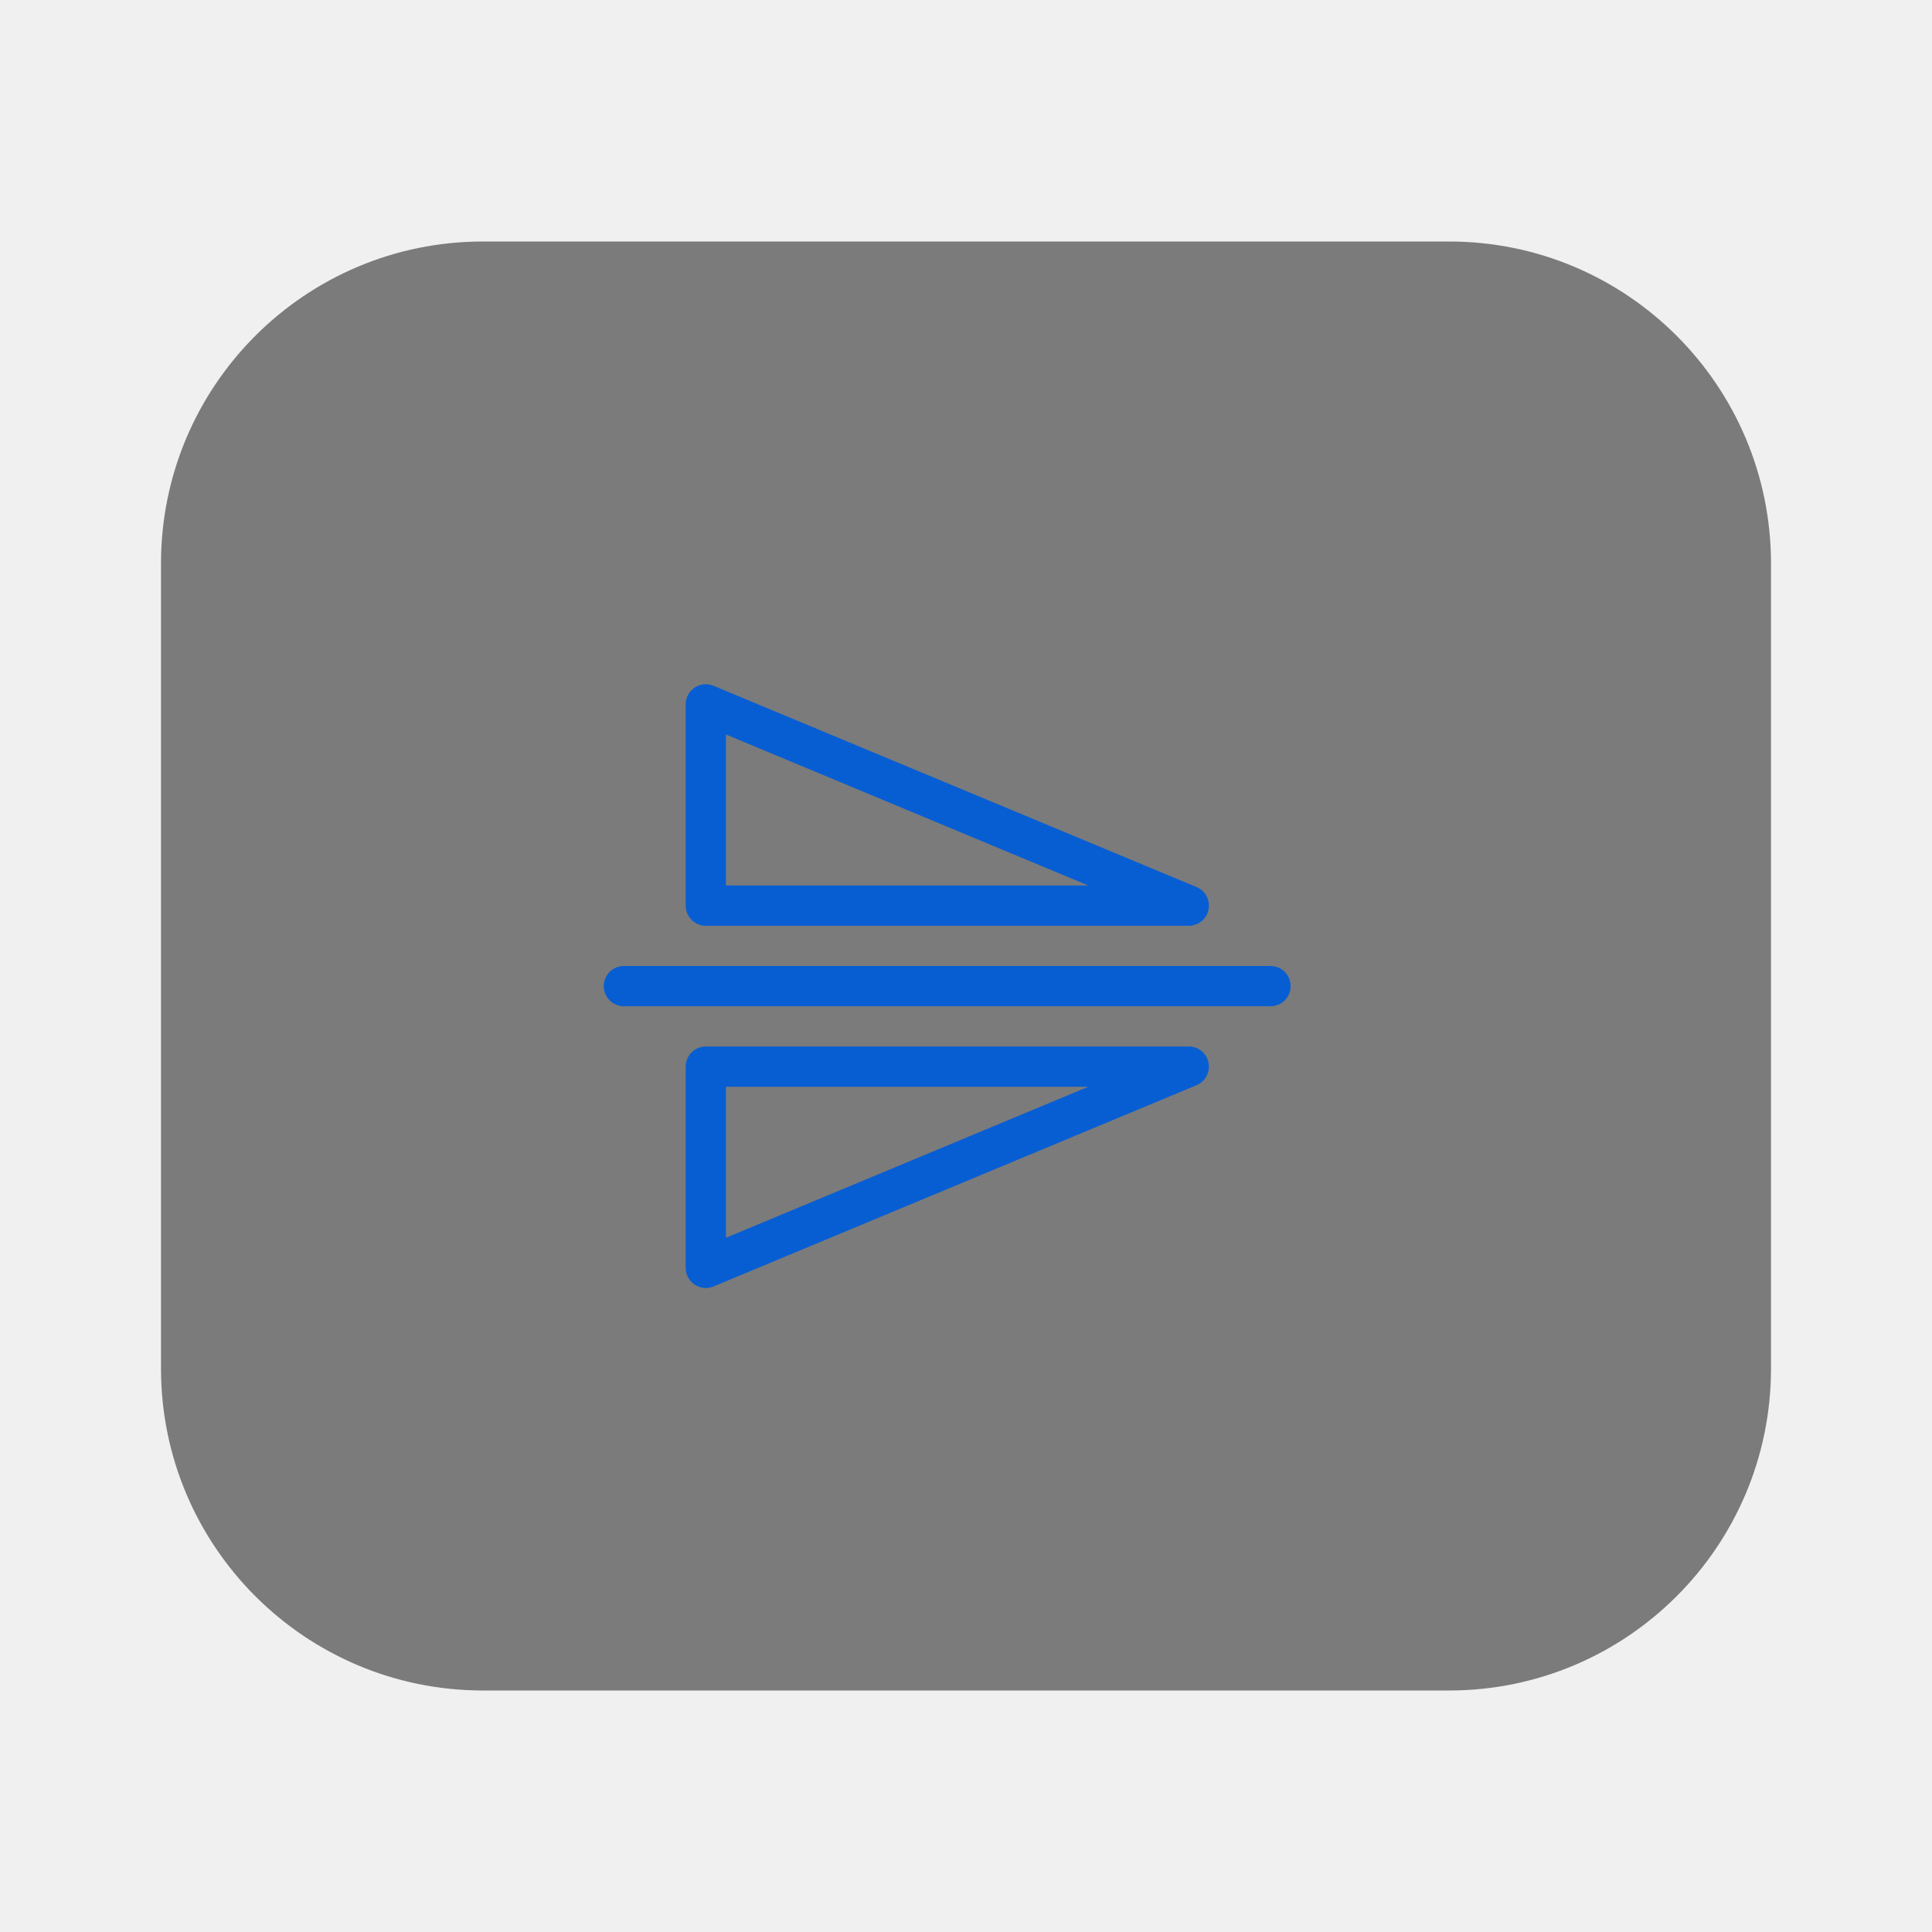
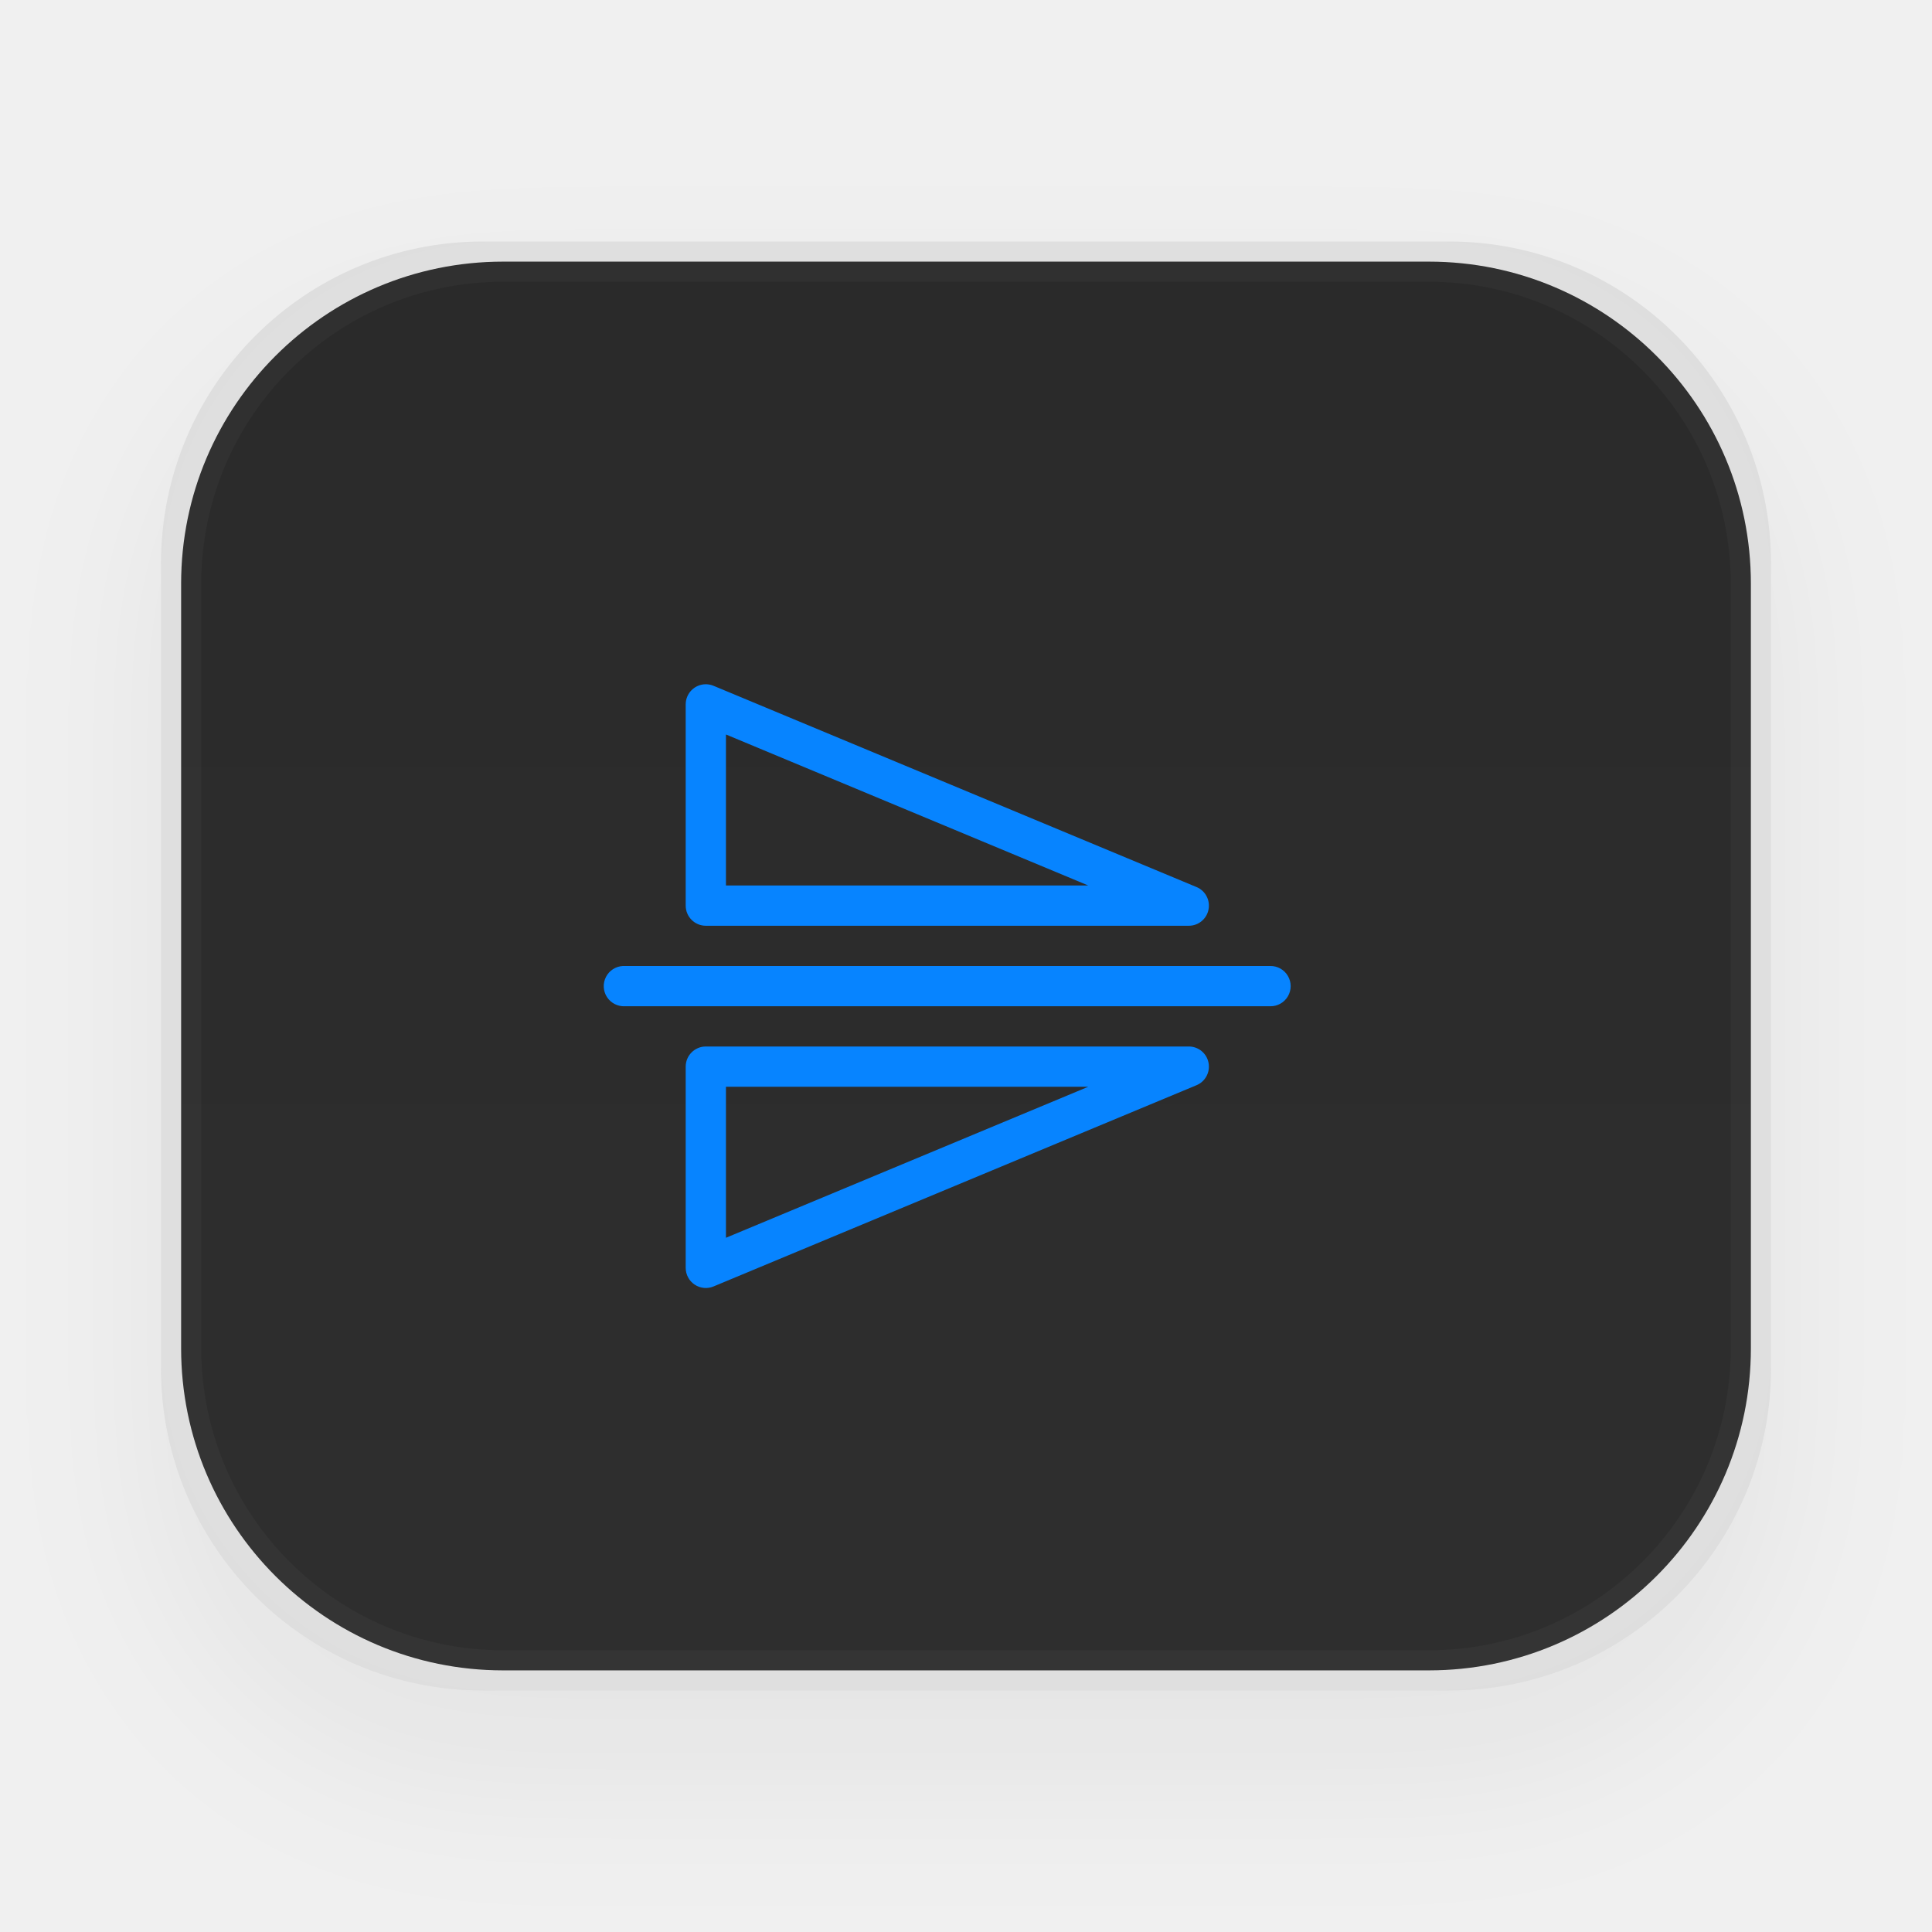
- <svg xmlns="http://www.w3.org/2000/svg" width="48px" height="48px" viewBox="0 0 48 48" version="1.1">
+ <svg xmlns="http://www.w3.org/2000/svg" xmlns:xlink="http://www.w3.org/1999/xlink" width="48px" height="48px" viewBox="0 0 48 48" version="1.1">
+   <defs>
+     <linearGradient x1="50%" y1="0%" x2="50%" y2="95.653%" id="linearGradient-1">
+       <stop stop-color="#242424" offset="0%" />
+       <stop stop-color="#282828" offset="100%" />
+     </linearGradient>
+     <rect id="path-2" x="0" y="0" width="40" height="36" rx="8" />
+     <filter x="-17.5%" y="-13.9%" width="135.0%" height="138.9%" filterUnits="objectBoundingBox" id="filter-3">
+       <feOffset dx="0" dy="2" in="SourceAlpha" result="shadowOffsetOuter1" />
+       <feGaussianBlur stdDeviation="2" in="shadowOffsetOuter1" result="shadowBlurOuter1" />
+       <feComposite in="shadowBlurOuter1" in2="SourceAlpha" operator="out" result="shadowBlurOuter1" />
+       <feColorMatrix values="0 0 0 0 0   0 0 0 0 0   0 0 0 0 0  0 0 0 0.05 0" type="matrix" in="shadowBlurOuter1" />
+     </filter>
+   </defs>
  <g id="深色主题" stroke="none" stroke-width="1" fill="none" fill-rule="evenodd" opacity="0.971">
    <g id="btn状态" transform="translate(-916, -351)">
      <g id="Group-20" transform="translate(736, 351)">
        <g id="Group-19" transform="translate(180, 0)">
          <g id="flip-vertical_press" transform="translate(4, 6)">
-             <rect id="rect34212" fill-opacity="0.5" fill="#000000" x="0" y="0" width="40" height="36" rx="8" />
-             <g transform="translate(2, 0)" fill="#0059D2" id="path34226">
+             <g id="rect34212">
+               <use fill="black" fill-opacity="1" filter="url(#filter-3)" xlink:href="#path-2" />
+               <use fill-opacity="0.08" fill="#000000" fill-rule="evenodd" xlink:href="#path-2" />
+               <rect stroke-opacity="0.03" stroke="#FFFFFF" stroke-width="1" stroke-linejoin="square" fill="url(#linearGradient-1)" fill-rule="evenodd" x="0.5" y="0.5" width="39" height="35" rx="8" />
+             </g>
+             <g transform="translate(2, 0)" fill="#0081FF" id="path34226">
              <path d="M11.534,11 C11.258,11.001 11.036,11.225 11.036,11.5 L11.036,16.5 C11.036,16.776 11.26,17 11.536,17 L23.536,17 C23.774,17 23.979,16.832 24.025,16.599 C24.072,16.365 23.948,16.131 23.729,16.039 L11.729,11.039 C11.667,11.013 11.601,11 11.534,11 L11.534,11 Z M12.036,12.248 L21.038,16 L12.036,16 L12.036,12.248 L12.036,12.248 Z M9.475,18 C9.297,18.009 9.136,18.113 9.055,18.272 C8.973,18.431 8.983,18.622 9.08,18.772 C9.178,18.922 9.348,19.009 9.526,19 L25.559,19 C25.74,19.003 25.907,18.908 25.998,18.752 C26.089,18.596 26.089,18.404 25.998,18.248 C25.907,18.092 25.74,17.997 25.559,18 L9.526,18 C9.509,17.999 9.492,17.999 9.475,18 L9.475,18 Z M11.536,20 C11.26,20 11.036,20.224 11.036,20.5 L11.036,25.5 C11.036,25.667 11.12,25.824 11.259,25.916 C11.398,26.009 11.575,26.026 11.729,25.961 L23.729,20.961 C23.948,20.869 24.072,20.635 24.025,20.401 C23.979,20.168 23.774,20 23.536,20 L11.536,20 L11.536,20 Z M12.036,21 L21.038,21 L12.036,24.752 L12.036,21 L12.036,21 Z" />
            </g>
          </g>
        </g>
      </g>
    </g>
  </g>
</svg>
